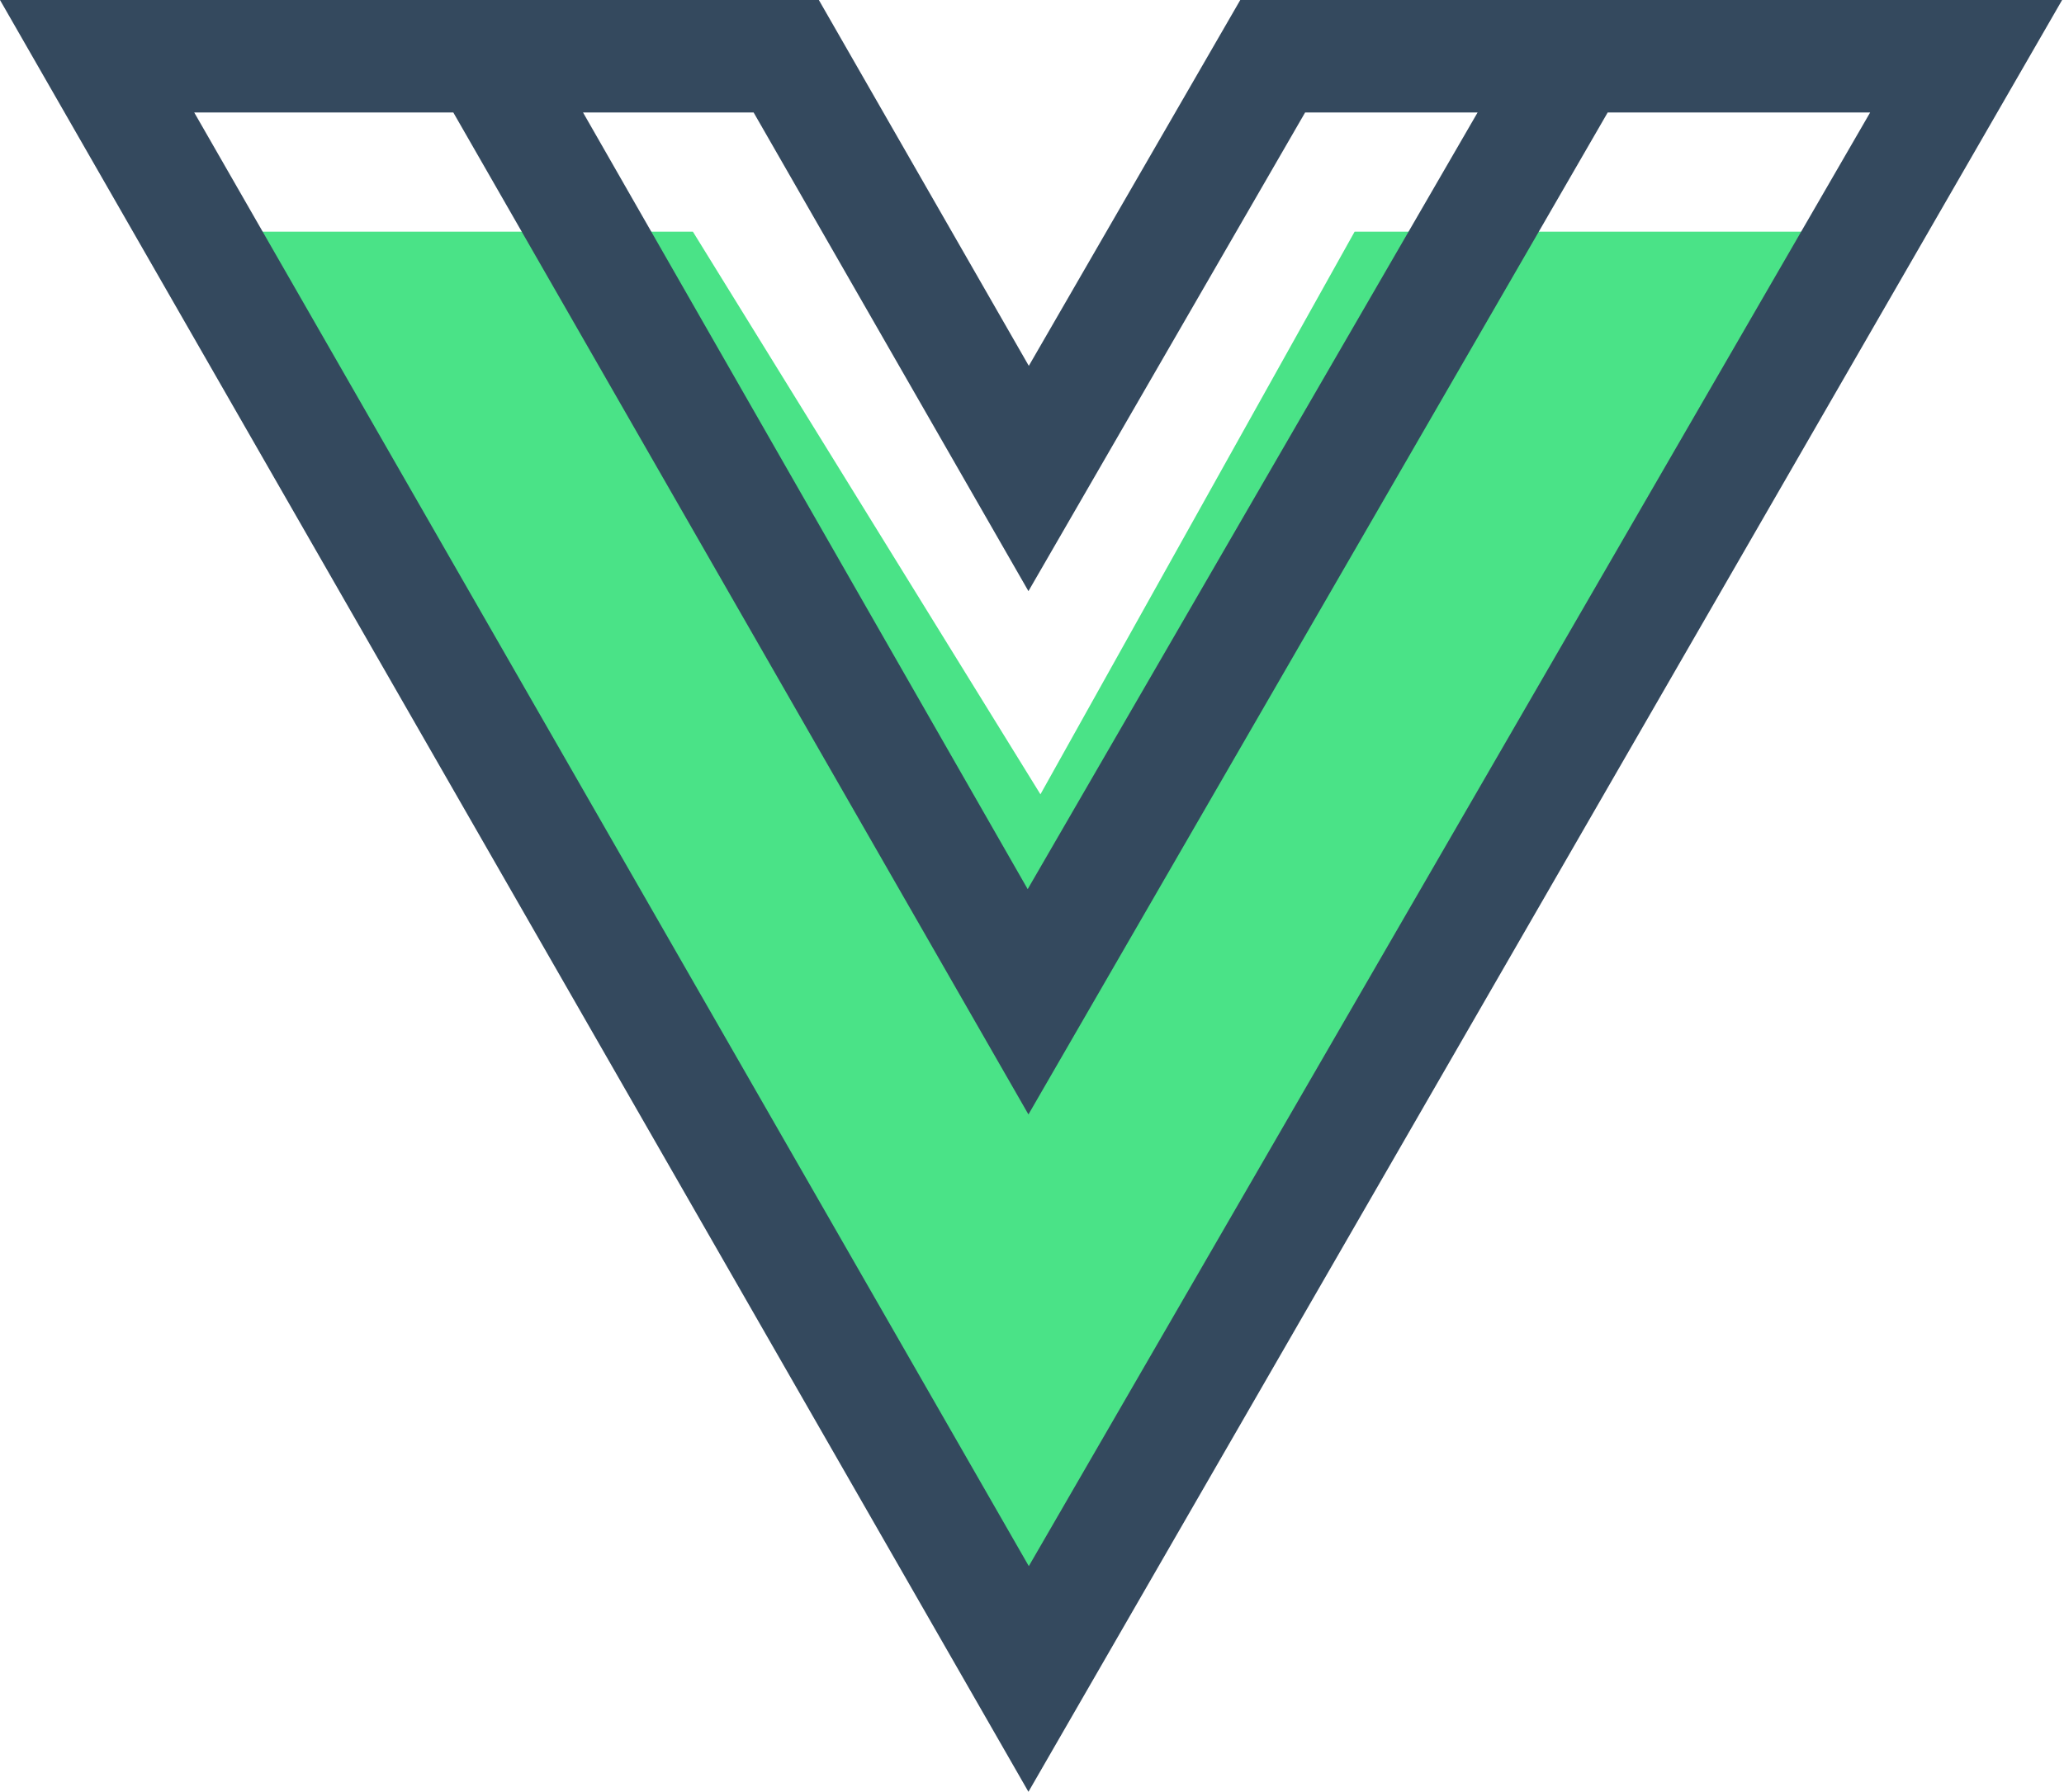
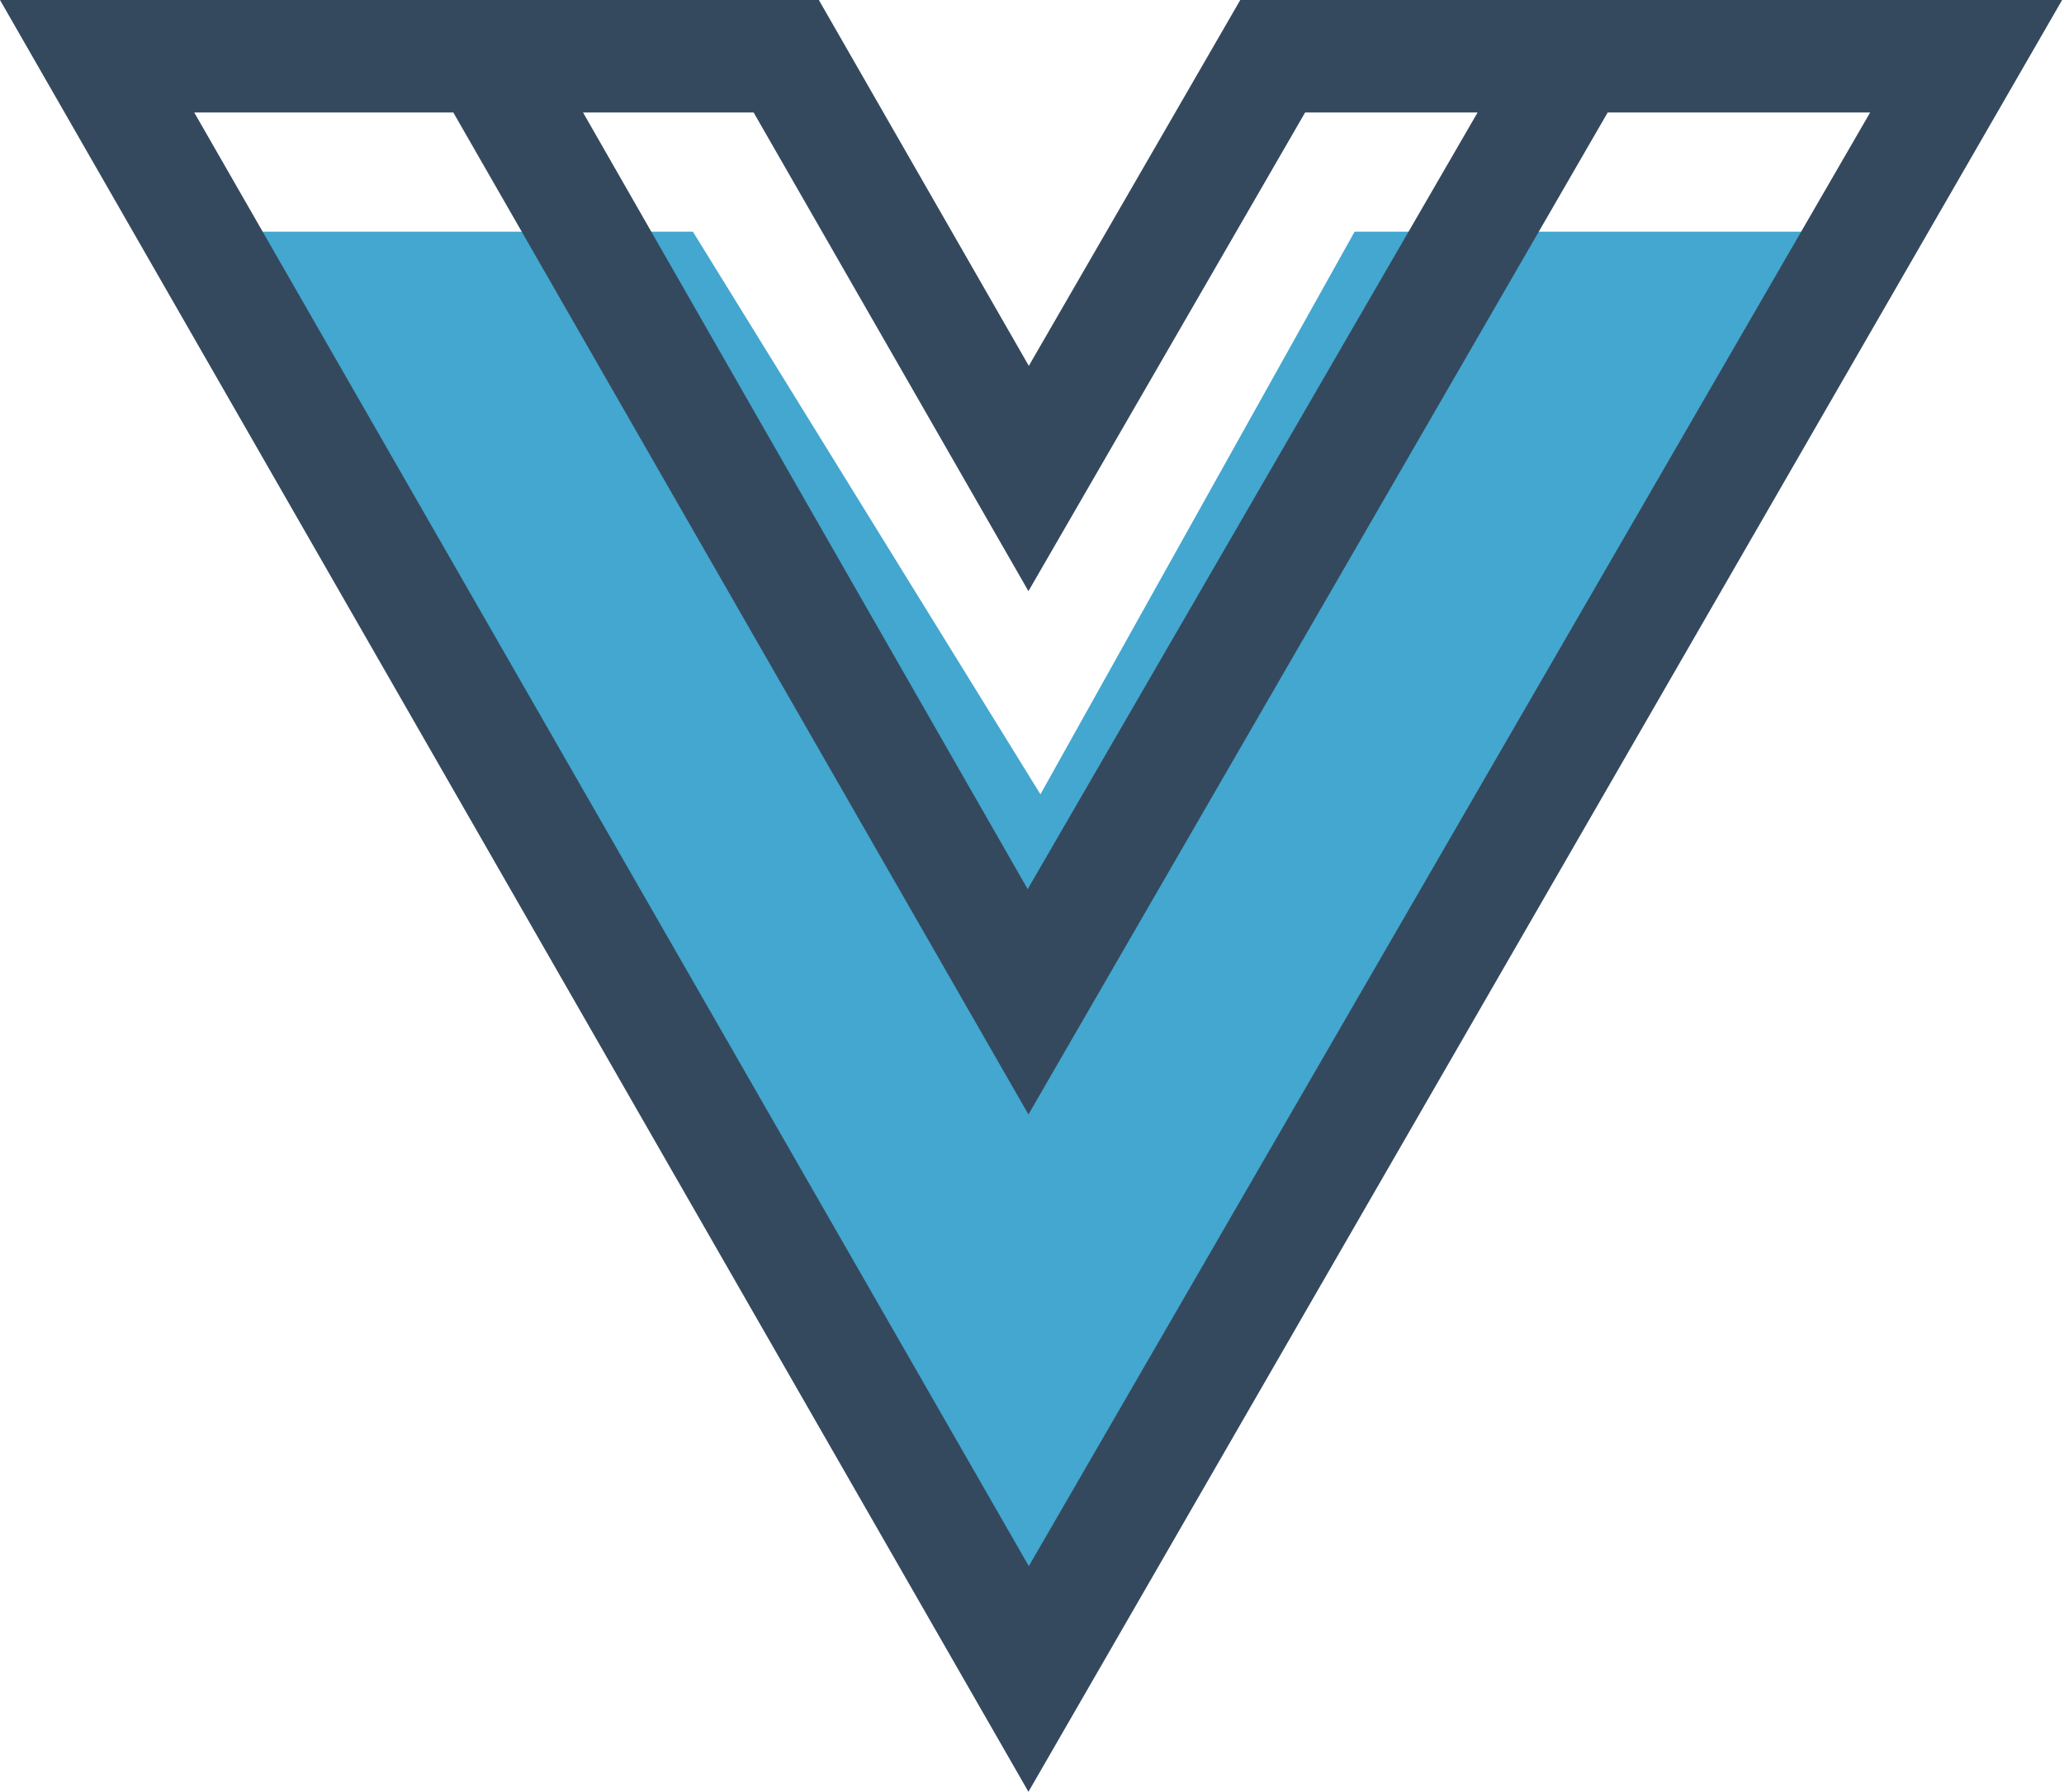
<svg xmlns="http://www.w3.org/2000/svg" viewBox="0 0 55.05 47.8">
  <defs>
-     <style>.cls-1{fill:#4ae387;}.cls-2{fill:#34495e;}</style>
+     <style>.cls-1{fill:#43A7CF;}.cls-2{fill:#34495e;}</style>
  </defs>
  <g id="Layer_2" data-name="Layer 2">
    <g id="Layer_1-2" data-name="Layer 1">
      <polygon class="cls-1" points="27.75 21.19 18.48 6.18 4.78 6.18 27.75 42.92 50.89 6.18 36.13 6.18 27.75 21.19" />
      <path class="cls-2" d="M33.08,0,27.44,9.76,21.84,0H0L27.43,47.8,55,0ZM27.43,15.77,34.81,3h4.6l-12,20.72L15.55,3h4.55ZM5.18,3h6.91L27.43,29.73,42.88,3h7L27.44,41.78Z" />
    </g>
  </g>
</svg>
